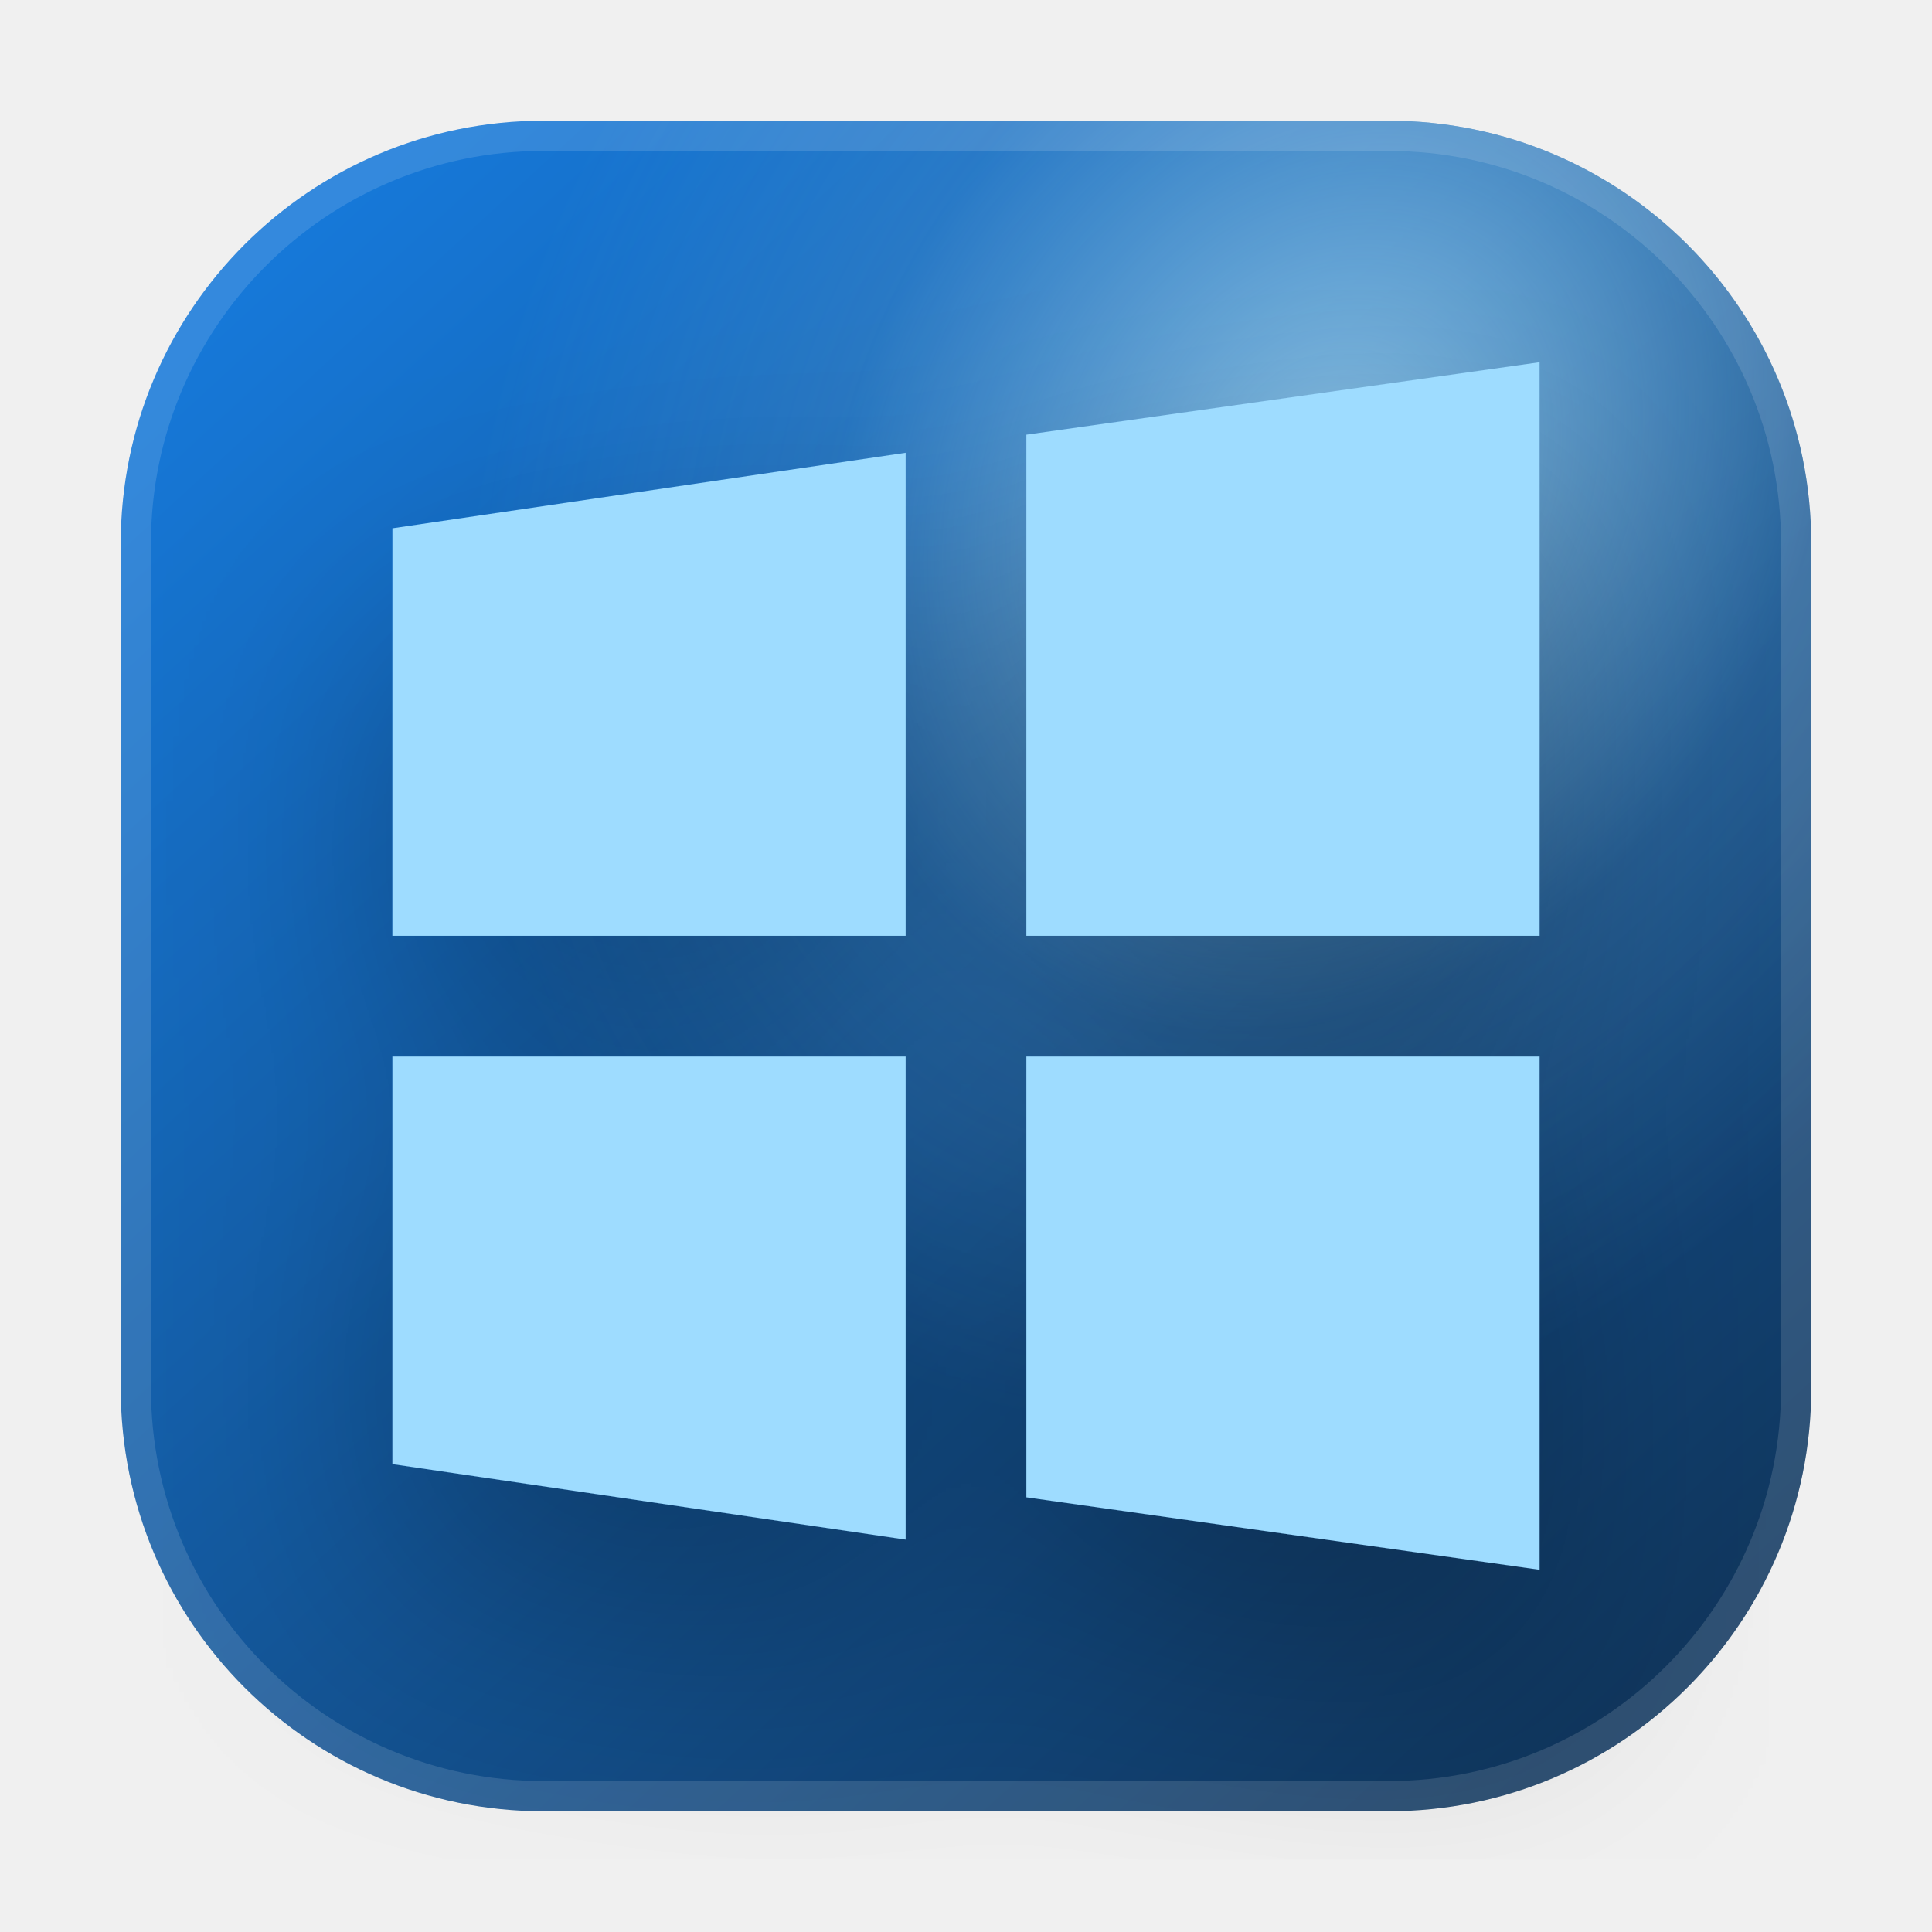
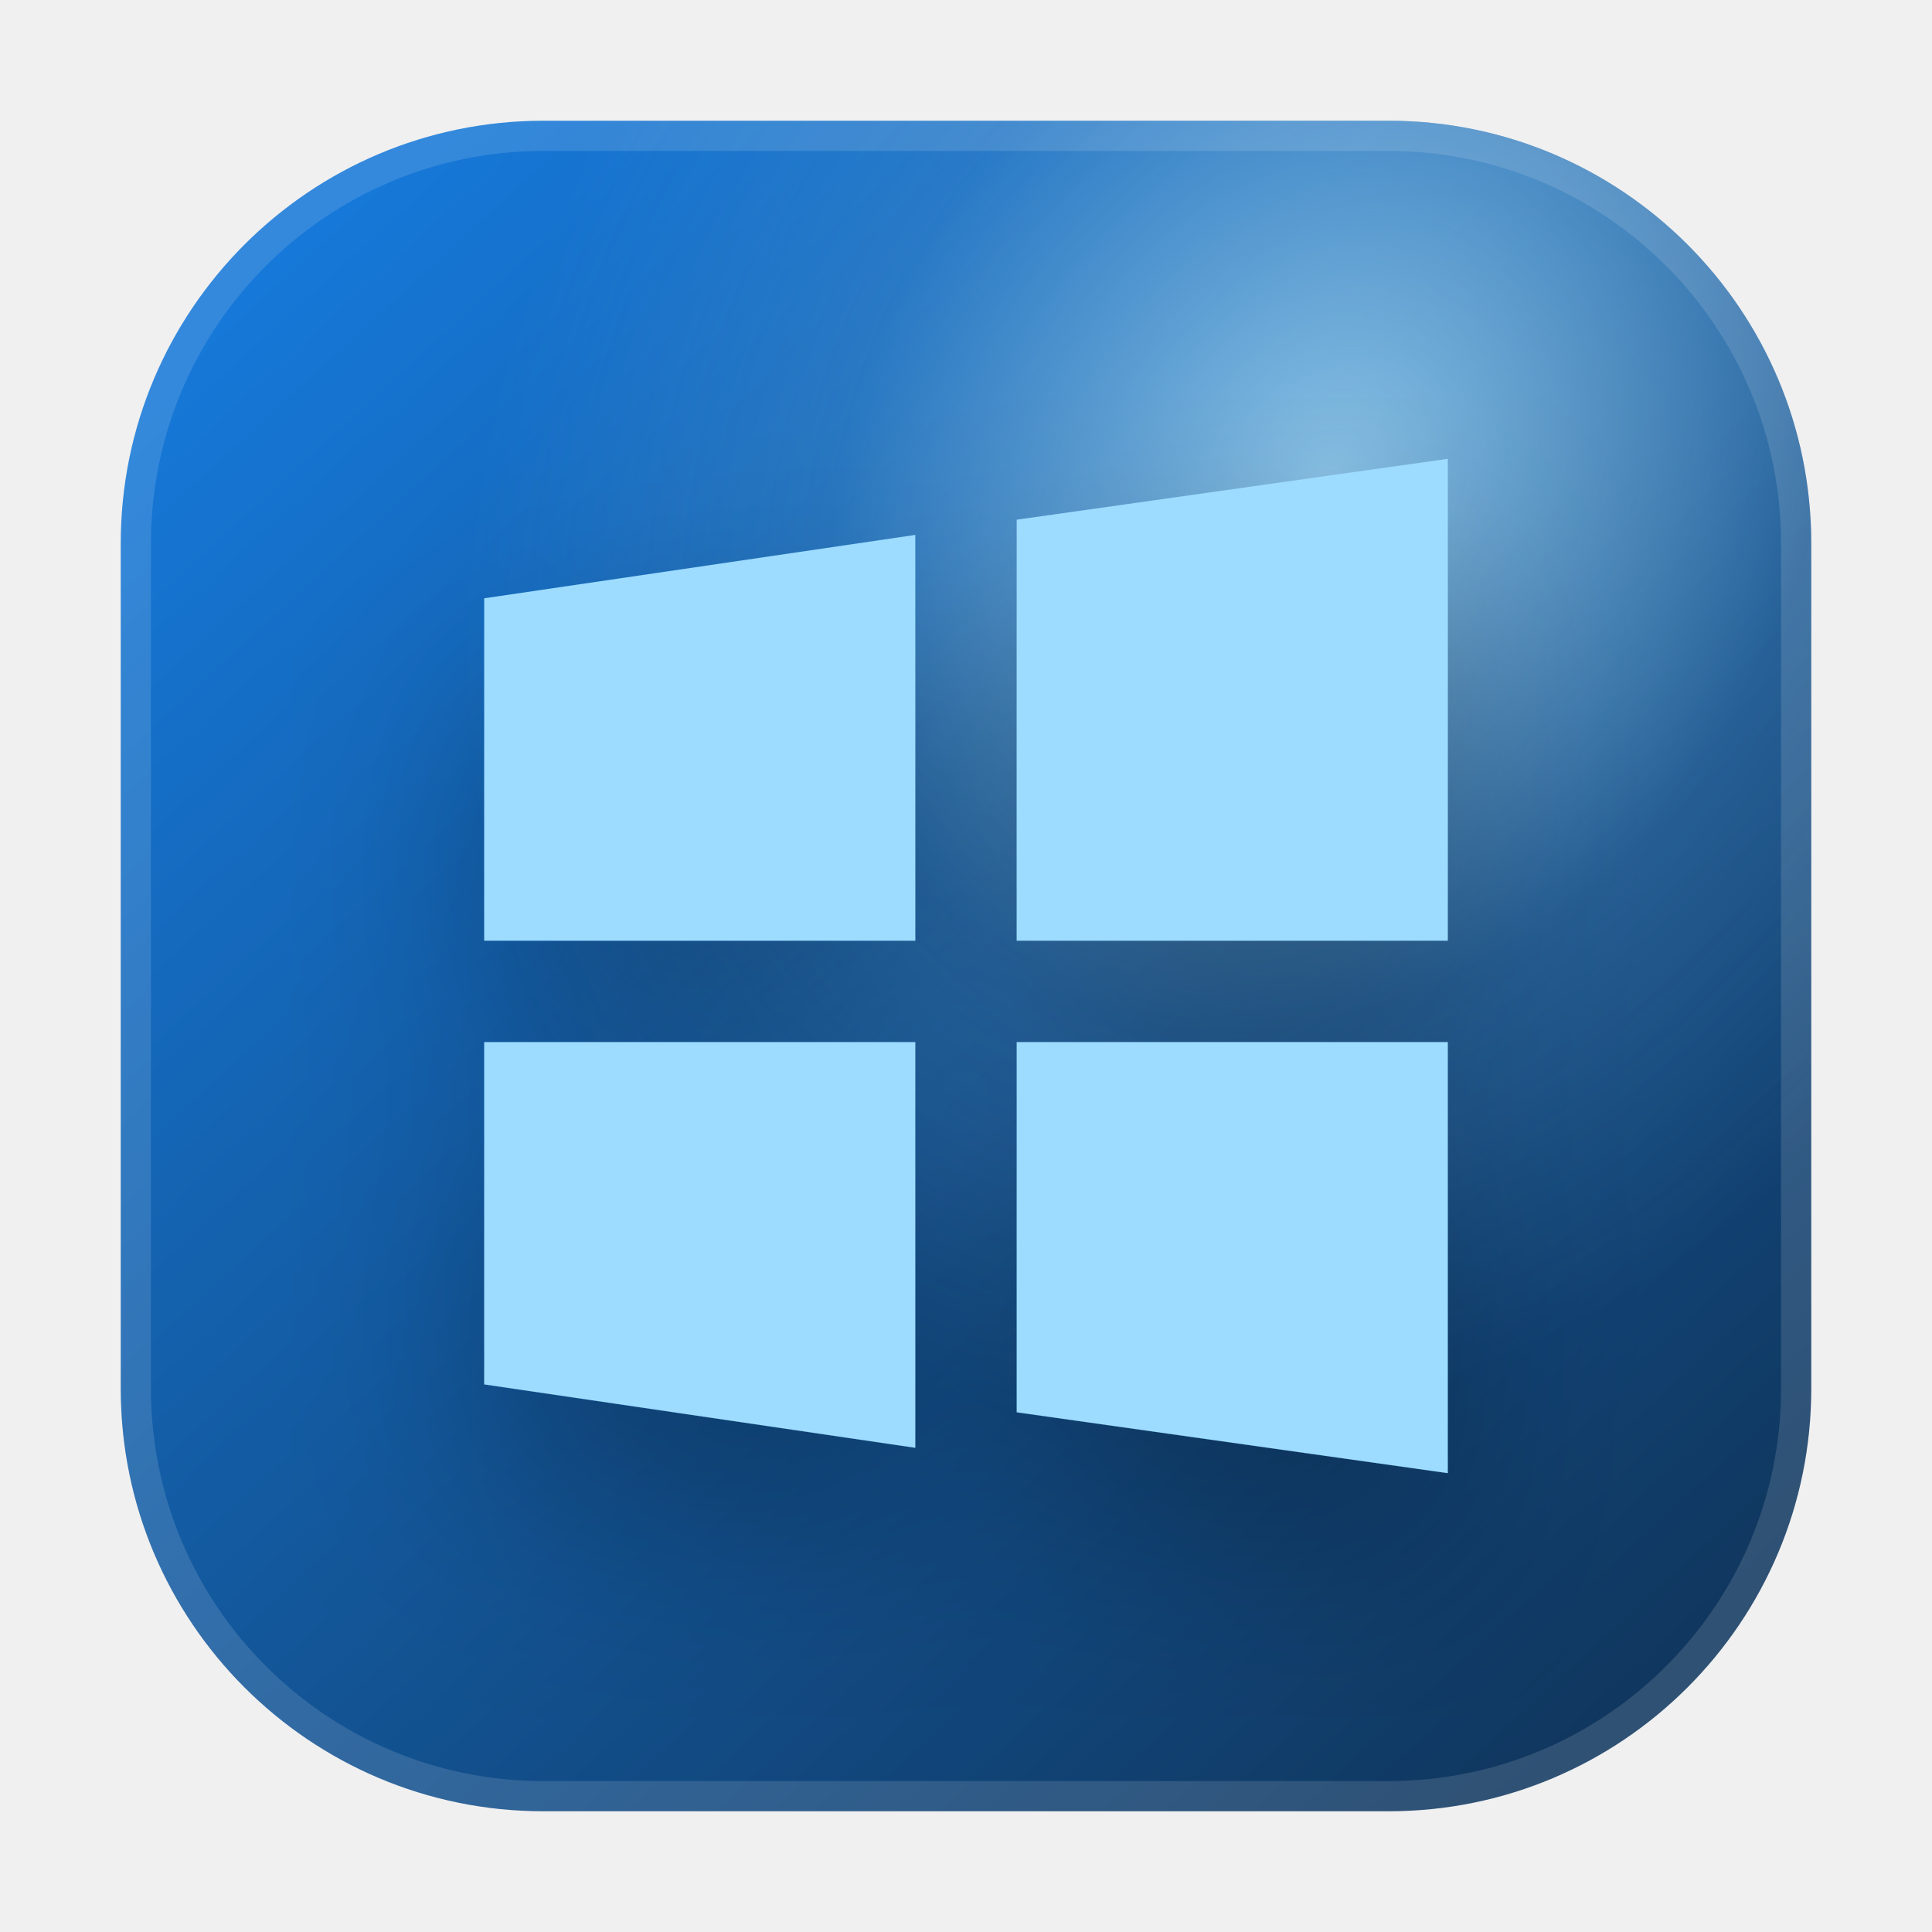
<svg xmlns="http://www.w3.org/2000/svg" viewBox="0 0 64 64" role="img" aria-label="Windows">
  <defs>
    <linearGradient id="bg" x1="10" y1="8" x2="54" y2="56" gradientUnits="userSpaceOnUse">
      <stop stop-color="#1678d8" />
      <stop offset="1" stop-color="#10375f" />
    </linearGradient>
    <radialGradient id="glow" cx="0" cy="0" r="1" gradientUnits="userSpaceOnUse" gradientTransform="translate(44 16) rotate(122) scale(33 27)">
      <stop stop-color="#b7e9ff" stop-opacity="0.72" />
      <stop offset="0.58" stop-color="#b7e9ff" stop-opacity="0.12" />
      <stop offset="1" stop-color="#b7e9ff" stop-opacity="0" />
    </radialGradient>
    <filter id="soft-shadow" x="-20%" y="-16%" width="140%" height="140%" color-interpolation-filters="sRGB">
      <feDropShadow dx="0" dy="4" stdDeviation="4" flood-color="#020812" flood-opacity="0.25" />
    </filter>
  </defs>
  <rect x="4" y="4" width="56" height="56" rx="14" fill="url(#bg)" />
  <rect x="4" y="4" width="56" height="56" rx="14" fill="url(#glow)" />
  <rect x="4.5" y="4.5" width="55" height="55" rx="13.5" fill="none" stroke="#ffffff" stroke-opacity="0.13" />
-   <g filter="url(#soft-shadow)" color="#9edcff">
+   <g filter="url(#soft-shadow)" color="#9edcff" transform="translate(32 32) scale(0.84) translate(-32 -32)">
    <path d="M13 17.5 30 15v16H13V17.5ZM34 14.4 51 12v19H34V14.4ZM13 35h17v16l-17-2.5V35ZM34 35h17v17l-17-2.4V35Z" fill="#9edcff" />
  </g>
</svg>
